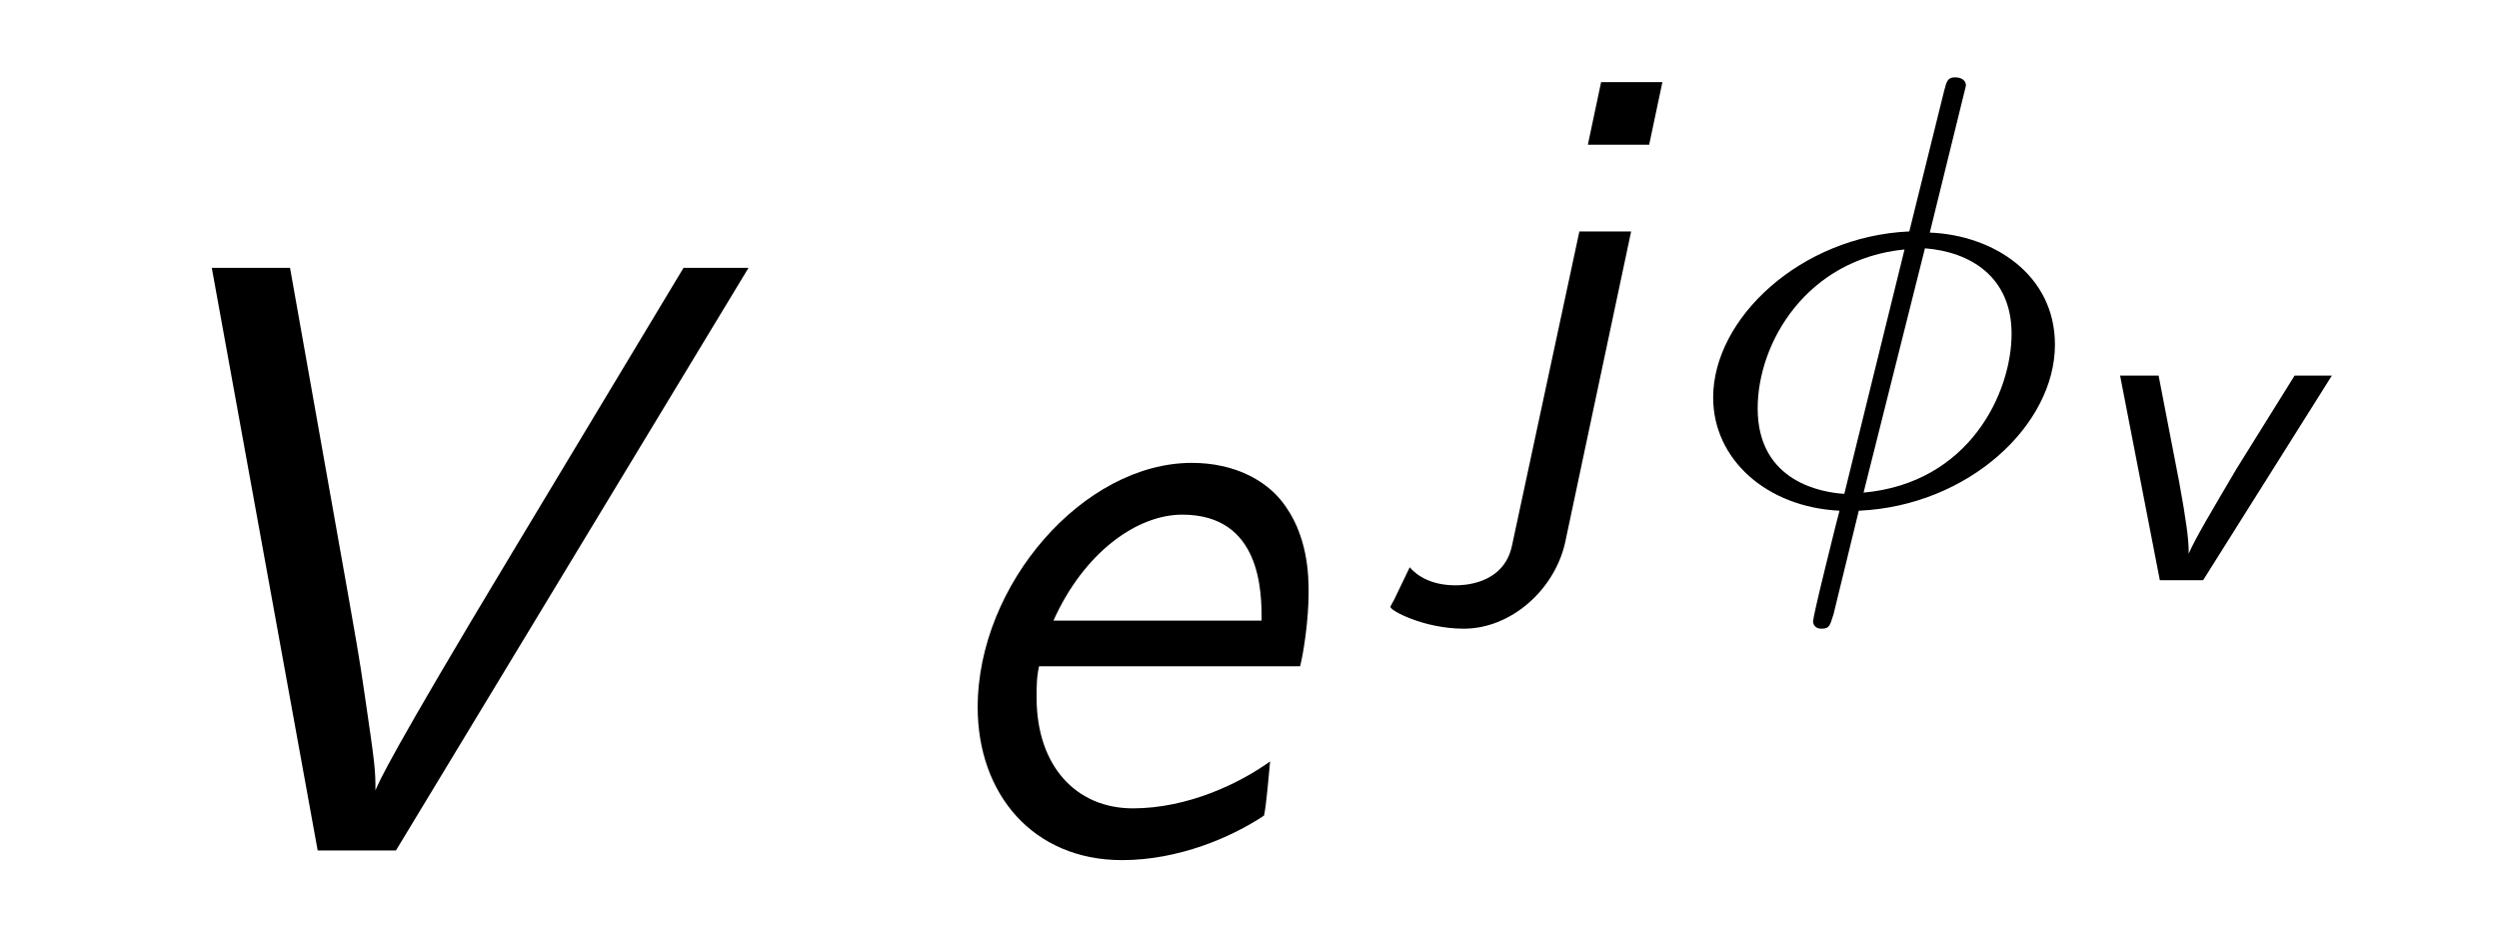
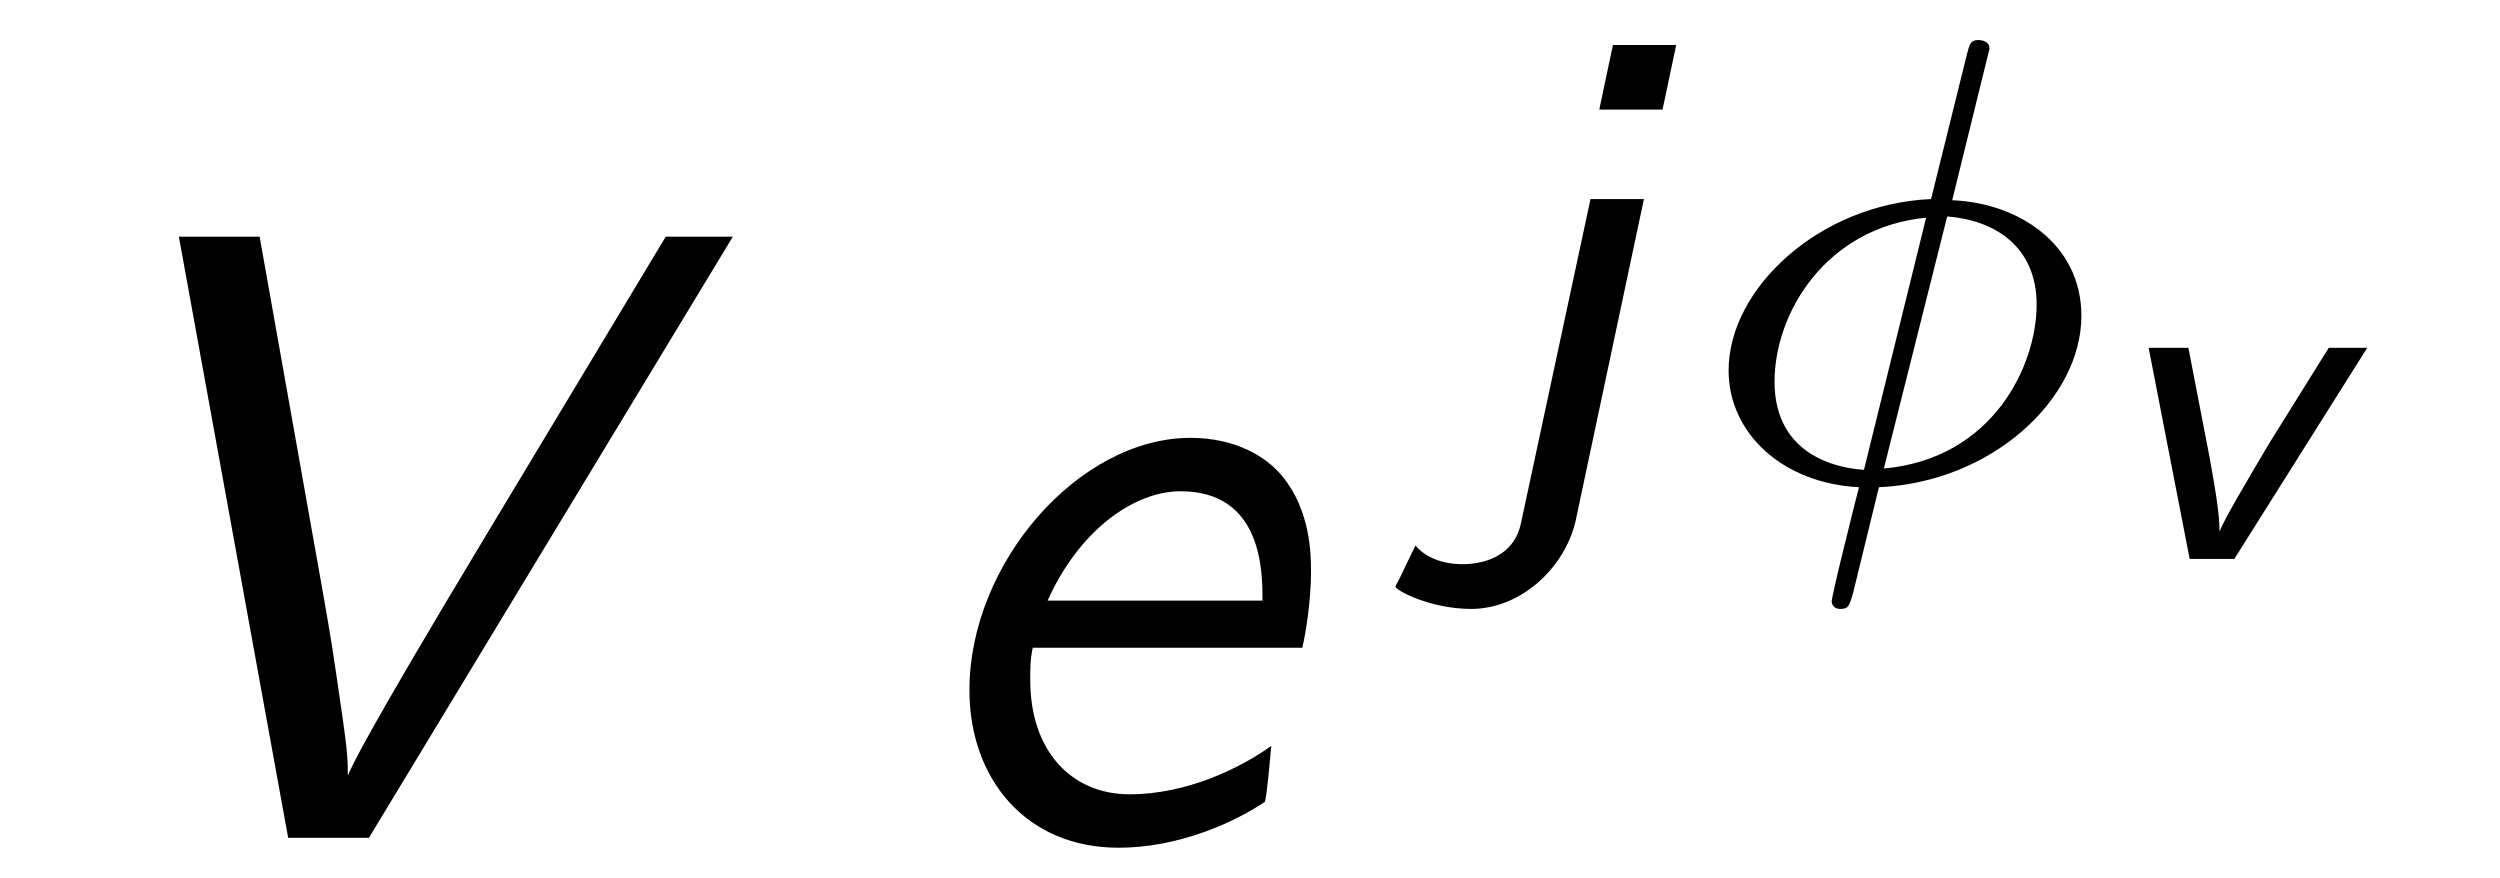
- <svg xmlns="http://www.w3.org/2000/svg" xmlns:xlink="http://www.w3.org/1999/xlink" viewBox="0 0 32.449 12.039" version="1.2">
+ <svg xmlns="http://www.w3.org/2000/svg" xmlns:xlink="http://www.w3.org/1999/xlink" viewBox="0 0 31.449 11.039" version="1.2">
  <defs>
    <g>
      <symbol overflow="visible" id="glyph0-0">
        <path style="stroke:none;" d="" />
      </symbol>
      <symbol overflow="visible" id="glyph0-1">
        <path style="stroke:none;" d="M 8.719 -7.562 L 7.875 -7.562 L 5.656 -3.875 C 4.047 -1.203 3.922 -0.891 3.875 -0.781 C 3.875 -1.031 3.875 -1.078 3.734 -2.031 C 3.672 -2.469 3.594 -2.906 3.516 -3.344 L 2.766 -7.562 L 1.75 -7.562 L 3.125 0 L 4.141 0 Z M 8.719 -7.562 " />
      </symbol>
      <symbol overflow="visible" id="glyph0-2">
        <path style="stroke:none;" d="M 5.031 -2.391 C 5.078 -2.578 5.141 -3 5.141 -3.344 C 5.141 -3.547 5.141 -4.109 4.781 -4.547 C 4.578 -4.797 4.188 -5.031 3.625 -5.031 C 2.219 -5.031 0.844 -3.453 0.844 -1.859 C 0.844 -0.734 1.562 0.125 2.719 0.125 C 3.453 0.125 4.141 -0.172 4.562 -0.453 C 4.594 -0.594 4.625 -1 4.641 -1.156 C 4.25 -0.875 3.578 -0.547 2.859 -0.547 C 2.125 -0.547 1.609 -1.094 1.609 -1.984 C 1.609 -2.125 1.609 -2.25 1.641 -2.391 Z M 1.828 -2.984 C 2.219 -3.859 2.906 -4.359 3.5 -4.359 C 4.531 -4.359 4.531 -3.344 4.531 -2.984 Z M 1.828 -2.984 " />
      </symbol>
      <symbol overflow="visible" id="glyph1-0">
        <path style="stroke:none;" d="" />
      </symbol>
      <symbol overflow="visible" id="glyph1-1">
        <path style="stroke:none;" d="M 2.734 -5.469 L 1.938 -5.469 L 1.766 -4.656 L 2.562 -4.656 Z M 0.781 0.547 C 0.672 1.062 0.125 1.062 0.047 1.062 C -0.266 1.062 -0.453 0.938 -0.547 0.828 L -0.75 1.25 C -0.781 1.312 -0.797 1.328 -0.797 1.344 C -0.797 1.391 -0.359 1.625 0.156 1.625 C 0.766 1.625 1.328 1.125 1.469 0.516 L 2.328 -3.531 L 1.656 -3.531 Z M 0.781 0.547 " />
      </symbol>
      <symbol overflow="visible" id="glyph2-0">
        <path style="stroke:none;" d="" />
      </symbol>
      <symbol overflow="visible" id="glyph2-1">
        <path style="stroke:none;" d="M 3.688 -5.422 C 3.688 -5.516 3.594 -5.531 3.547 -5.531 C 3.453 -5.531 3.438 -5.484 3.406 -5.359 L 2.953 -3.531 C 1.547 -3.469 0.406 -2.406 0.406 -1.375 C 0.406 -0.578 1.094 0.047 2.047 0.094 C 1.984 0.328 1.922 0.594 1.859 0.844 C 1.766 1.219 1.703 1.5 1.703 1.531 C 1.703 1.531 1.703 1.625 1.812 1.625 C 1.922 1.625 1.922 1.578 1.969 1.438 L 2.297 0.094 C 3.719 0.031 4.844 -1.016 4.844 -2.062 C 4.844 -2.969 4.047 -3.484 3.219 -3.516 Z M 3.156 -3.312 C 3.75 -3.266 4.281 -2.938 4.281 -2.203 C 4.281 -1.438 3.734 -0.266 2.359 -0.141 Z M 2.109 -0.125 C 1.844 -0.141 0.984 -0.266 0.984 -1.234 C 0.984 -2.094 1.625 -3.172 2.891 -3.297 Z M 2.109 -0.125 " />
      </symbol>
      <symbol overflow="visible" id="glyph3-0">
        <path style="stroke:none;" d="" />
      </symbol>
      <symbol overflow="visible" id="glyph3-1">
        <path style="stroke:none;" d="M 3.406 -2.656 L 2.922 -2.656 L 2.172 -1.453 C 1.859 -0.922 1.625 -0.531 1.547 -0.344 L 1.547 -0.359 C 1.547 -0.531 1.516 -0.766 1.422 -1.281 L 1.156 -2.656 L 0.656 -2.656 L 1.172 0 L 1.734 0 Z M 3.406 -2.656 " />
      </symbol>
    </g>
  </defs>
  <g id="surface1">
    <g style="fill:rgb(0%,0%,0%);fill-opacity:1;">
-       <use xlink:href="#glyph0-1" x="1" y="11.039" />
+       <use xlink:href="#glyph0-1" x="0.5" y="10.539" />
    </g>
    <g style="fill:rgb(0%,0%,0%);fill-opacity:1;">
-       <use xlink:href="#glyph0-2" x="11.851" y="11.039" />
+       <use xlink:href="#glyph0-2" x="11.351" y="10.539" />
    </g>
    <g style="fill:rgb(0%,0%,0%);fill-opacity:1;">
-       <use xlink:href="#glyph1-1" x="18.852" y="6.535" />
+       <use xlink:href="#glyph1-1" x="18.352" y="6.035" />
    </g>
    <g style="fill:rgb(0%,0%,0%);fill-opacity:1;">
-       <use xlink:href="#glyph2-1" x="21.839" y="6.535" />
+       <use xlink:href="#glyph2-1" x="21.339" y="6.035" />
    </g>
    <g style="fill:rgb(0%,0%,0%);fill-opacity:1;">
-       <use xlink:href="#glyph3-1" x="26.873" y="7.531" />
+       <use xlink:href="#glyph3-1" x="26.373" y="7.031" />
    </g>
  </g>
</svg>
